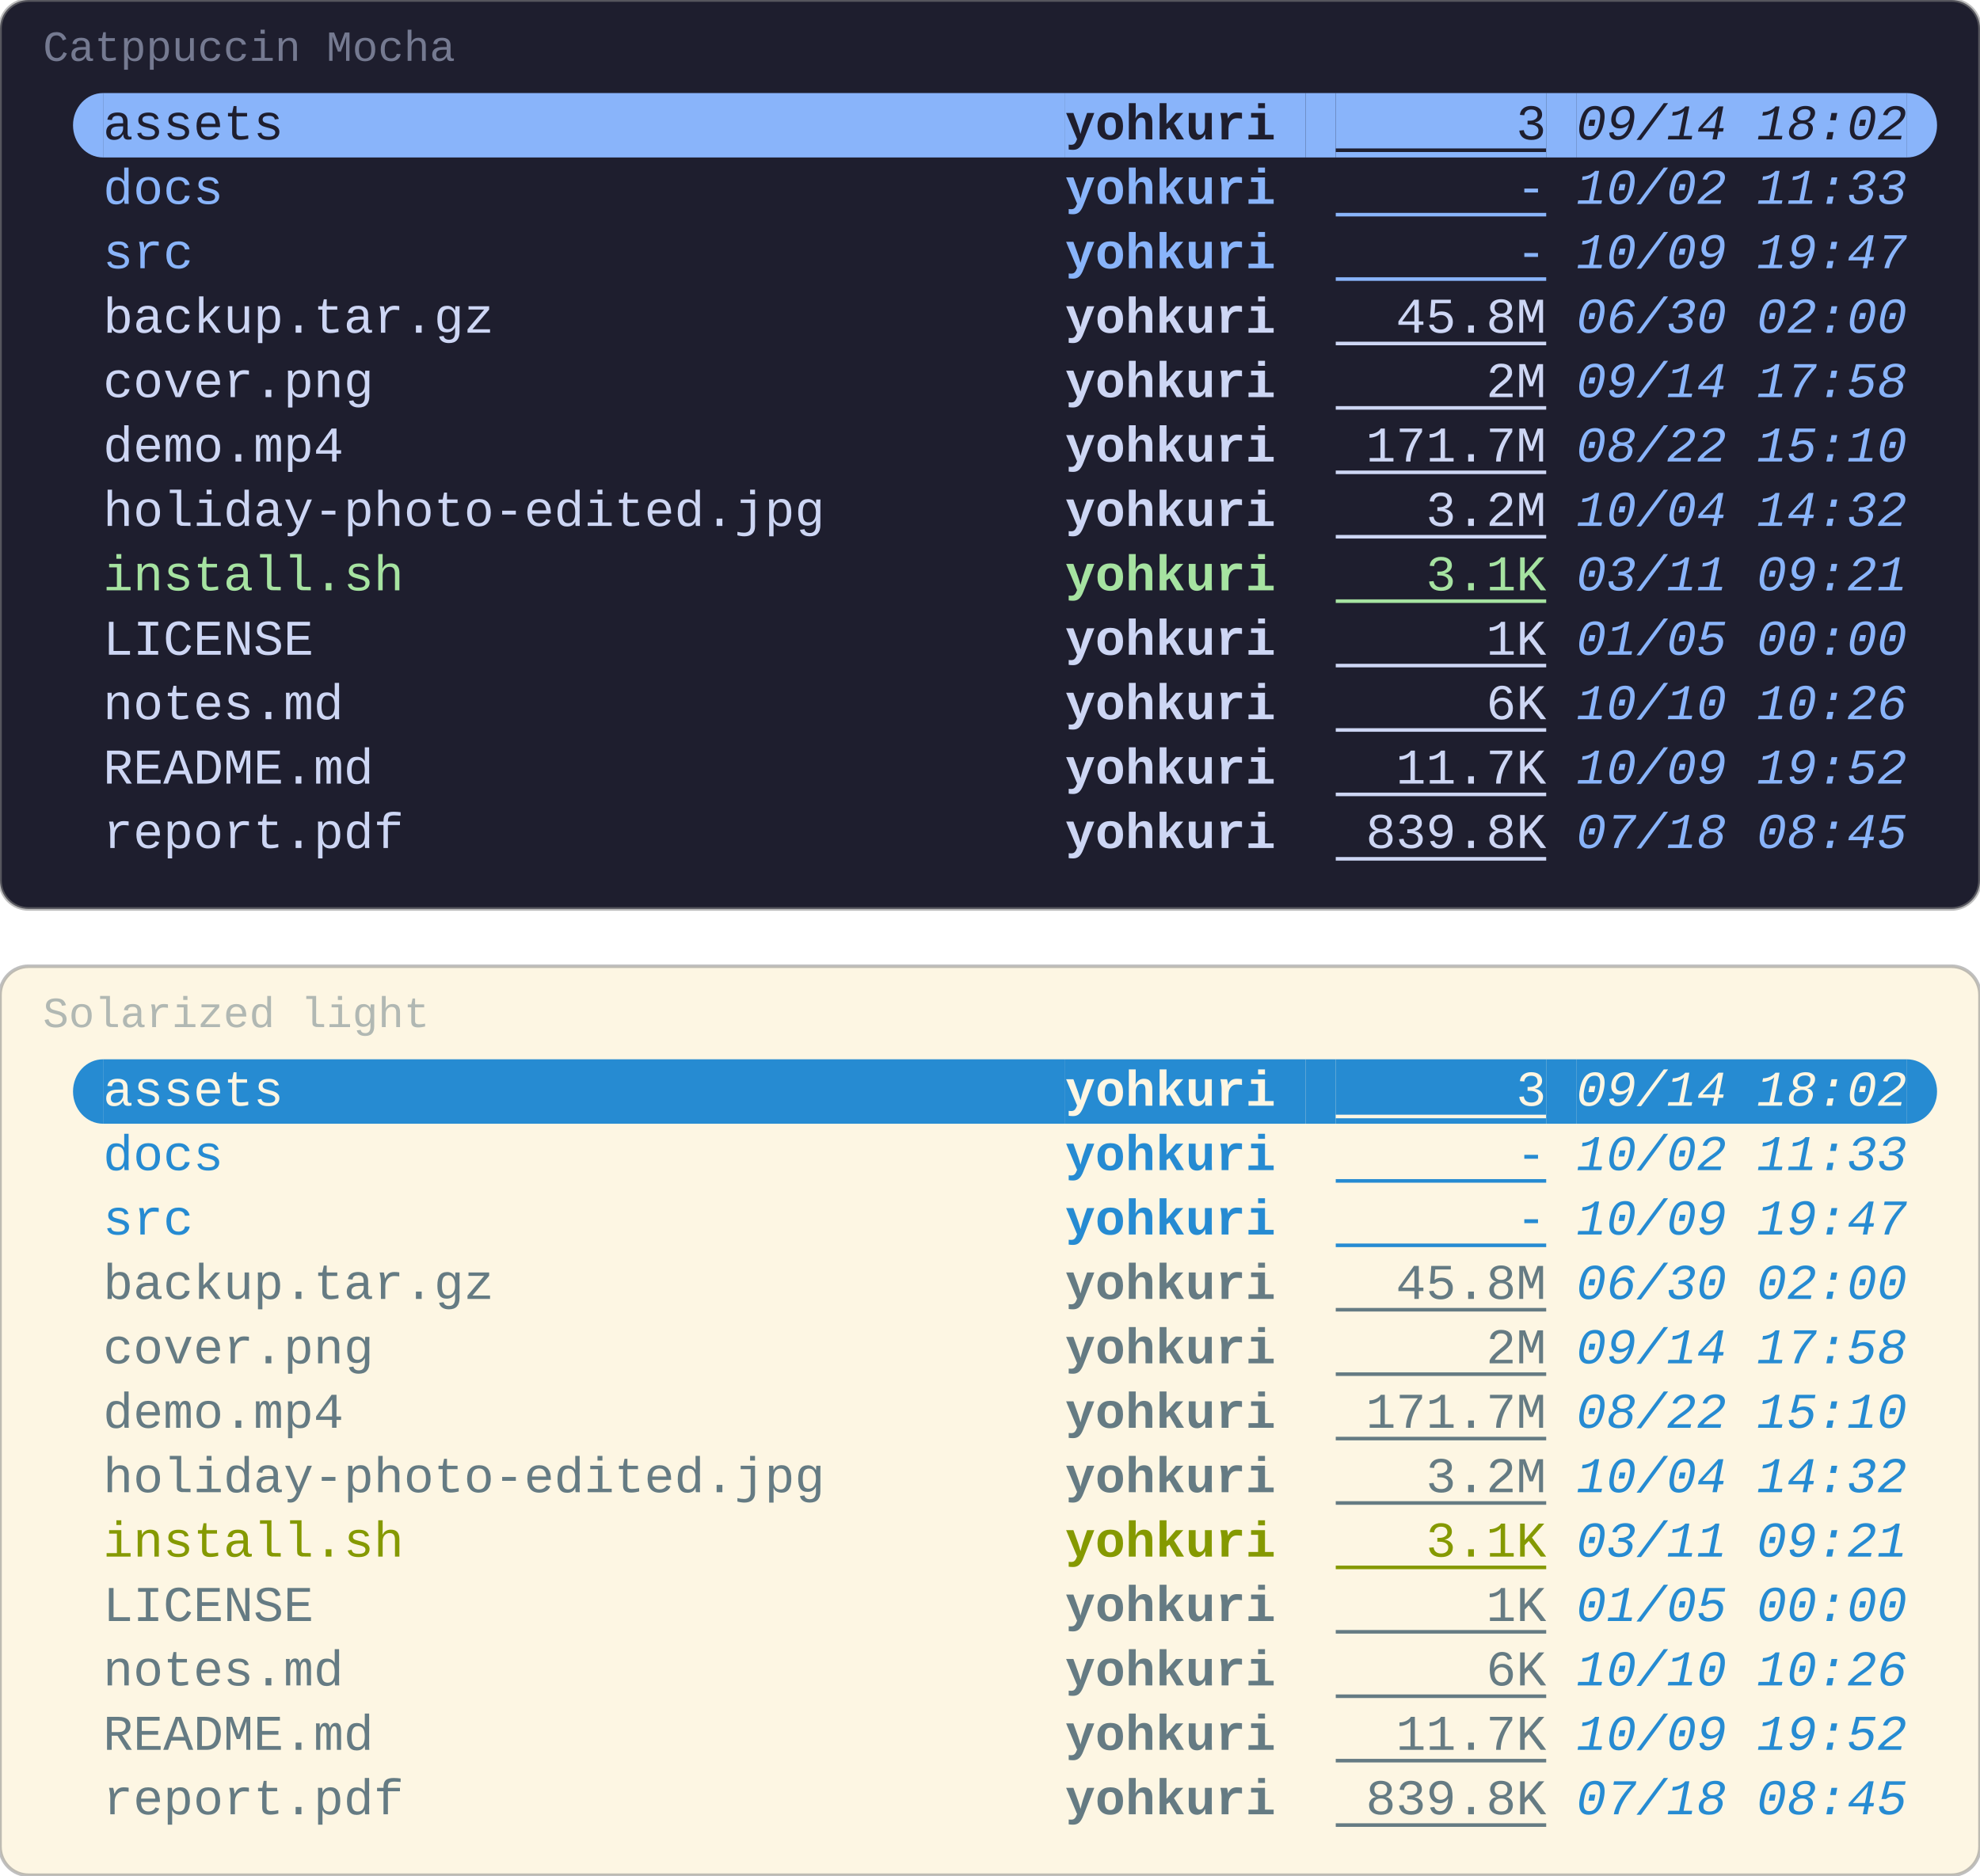
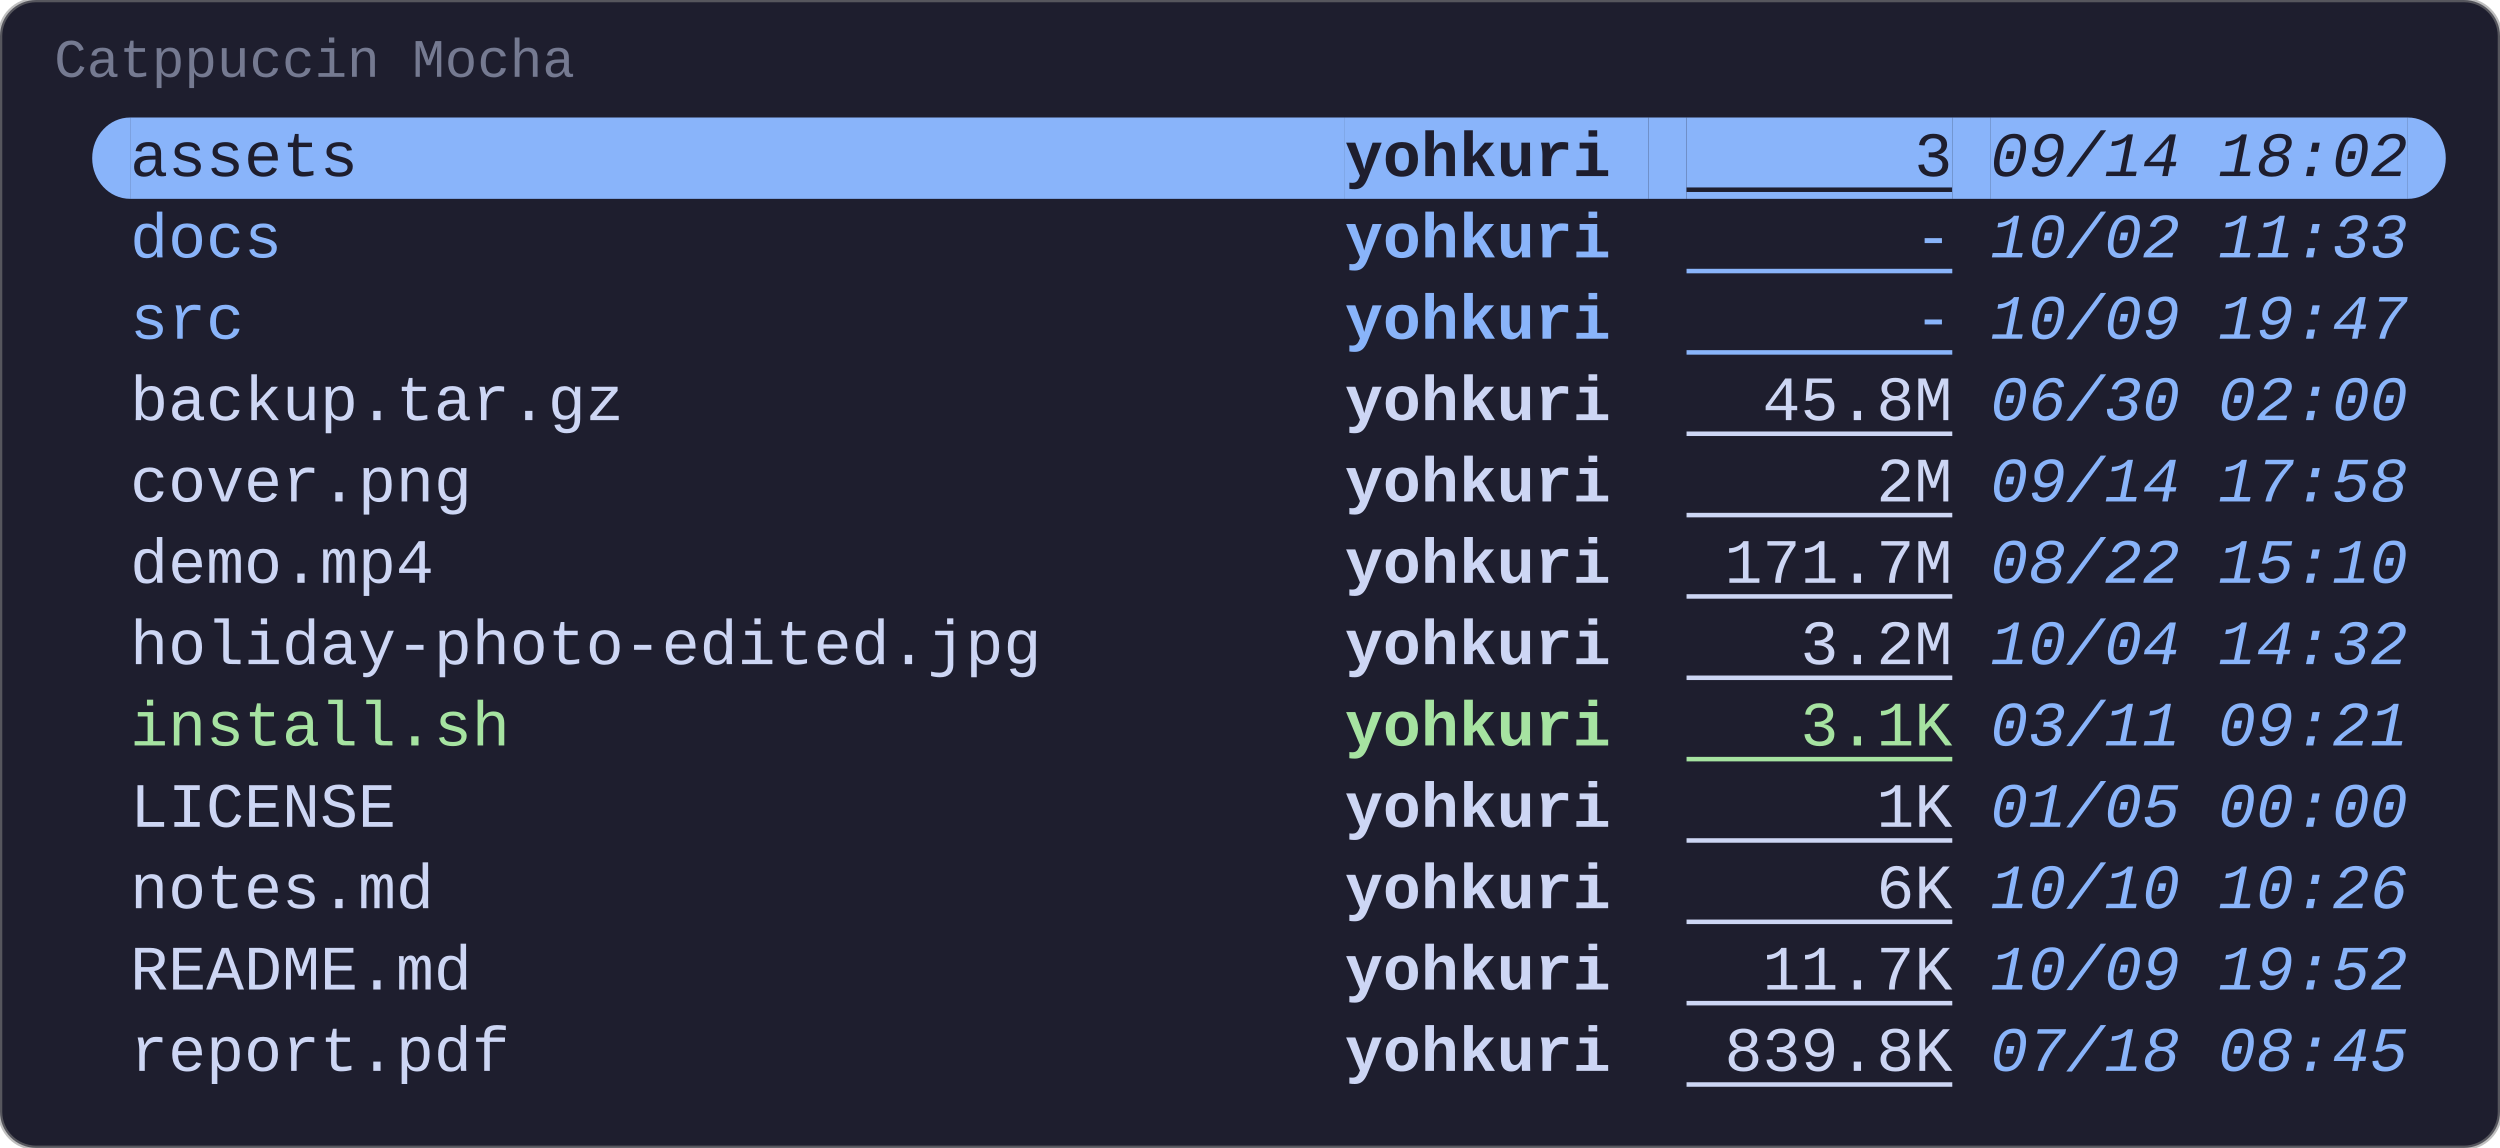
- <svg xmlns="http://www.w3.org/2000/svg" width="553.2" height="524" viewBox="0 0 553.2 524" role="img" data-source="dcf1fcab38f2dfbf2e311fe895b6d0ca5a225dfaff4a82d90aa2e424f1f05db7" font-family="ui-monospace, SFMono-Regular, Menlo, Consolas, 'Liberation Mono', monospace" font-size="14">
+ <svg xmlns="http://www.w3.org/2000/svg" width="553.2" height="254" viewBox="0 0 553.2 254" role="img" data-source="5afa4ecb38e028d1e72e68e858954cfe09262fc4045300a12319b1defed3ef6b" font-family="ui-monospace, SFMono-Regular, Menlo, Consolas, 'Liberation Mono', monospace" font-size="14">
  <g transform="translate(0,0)">
    <rect width="553.2" height="254" rx="8" fill="#1e1e2e" stroke="#8888" stroke-width="1" />
    <text x="12" y="17" font-size="12" fill="#757a91">Catppuccin Mocha</text>
    <path d="M28.8,26 A8.4,9 0 0 0 28.8,44 Z" fill="#89b4fa" />
    <rect x="28.8" y="26" width="268.8" height="18" fill="#89b4fa" />
    <text x="28.8" y="38.96" fill="#1e1e2e">assets</text>
    <rect x="297.6" y="26" width="67.2" height="18" fill="#89b4fa" />
    <text x="297.6" y="38.96" fill="#1e1e2e" font-weight="bold">yohkuri</text>
    <rect x="364.8" y="26" width="8.4" height="18" fill="#89b4fa" />
    <rect x="373.2" y="26" width="58.8" height="18" fill="#89b4fa" />
    <text x="423.6" y="38.96" fill="#1e1e2e">3</text>
    <rect x="373.2" y="41.48" width="58.8" height="1" fill="#1e1e2e" />
    <rect x="432" y="26" width="8.4" height="18" fill="#89b4fa" />
    <rect x="440.4" y="26" width="92.4" height="18" fill="#89b4fa" />
    <text x="440.4" y="38.96" fill="#1e1e2e" font-style="italic">09/14</text>
    <text x="490.8" y="38.96" fill="#1e1e2e" font-style="italic">18:02</text>
    <path d="M532.8,26 A8.4,9 0 0 1 532.8,44 Z" fill="#89b4fa" />
    <text x="28.8" y="56.96" fill="#89b4fa">docs</text>
    <text x="297.6" y="56.96" fill="#89b4fa" font-weight="bold">yohkuri</text>
    <text x="423.6" y="56.96" fill="#89b4fa">-</text>
    <rect x="373.2" y="59.48" width="58.8" height="1" fill="#89b4fa" />
    <text x="440.4" y="56.96" fill="#89b4fa" font-style="italic">10/02</text>
    <text x="490.8" y="56.96" fill="#89b4fa" font-style="italic">11:33</text>
    <text x="28.8" y="74.96" fill="#89b4fa">src</text>
    <text x="297.6" y="74.96" fill="#89b4fa" font-weight="bold">yohkuri</text>
    <text x="423.6" y="74.96" fill="#89b4fa">-</text>
    <rect x="373.2" y="77.48" width="58.8" height="1" fill="#89b4fa" />
    <text x="440.4" y="74.96" fill="#89b4fa" font-style="italic">10/09</text>
    <text x="490.8" y="74.96" fill="#89b4fa" font-style="italic">19:47</text>
    <text x="28.8" y="92.96" fill="#cdd6f4">backup.tar.gz</text>
    <text x="297.6" y="92.96" fill="#cdd6f4" font-weight="bold">yohkuri</text>
    <text x="390" y="92.96" fill="#cdd6f4">45.8M</text>
    <rect x="373.2" y="95.48" width="58.8" height="1" fill="#cdd6f4" />
    <text x="440.4" y="92.96" fill="#89b4fa" font-style="italic">06/30</text>
    <text x="490.8" y="92.96" fill="#89b4fa" font-style="italic">02:00</text>
    <text x="28.8" y="110.96" fill="#cdd6f4">cover.png</text>
    <text x="297.6" y="110.96" fill="#cdd6f4" font-weight="bold">yohkuri</text>
    <text x="415.2" y="110.96" fill="#cdd6f4">2M</text>
    <rect x="373.2" y="113.48" width="58.8" height="1" fill="#cdd6f4" />
    <text x="440.4" y="110.96" fill="#89b4fa" font-style="italic">09/14</text>
    <text x="490.8" y="110.96" fill="#89b4fa" font-style="italic">17:58</text>
    <text x="28.8" y="128.96" fill="#cdd6f4">demo.mp4</text>
    <text x="297.6" y="128.96" fill="#cdd6f4" font-weight="bold">yohkuri</text>
    <text x="381.6" y="128.96" fill="#cdd6f4">171.7M</text>
    <rect x="373.2" y="131.48" width="58.8" height="1" fill="#cdd6f4" />
    <text x="440.4" y="128.96" fill="#89b4fa" font-style="italic">08/22</text>
    <text x="490.8" y="128.96" fill="#89b4fa" font-style="italic">15:10</text>
    <text x="28.8" y="146.96" fill="#cdd6f4">holiday-photo-edited.jpg</text>
    <text x="297.6" y="146.96" fill="#cdd6f4" font-weight="bold">yohkuri</text>
    <text x="398.4" y="146.96" fill="#cdd6f4">3.2M</text>
    <rect x="373.2" y="149.48" width="58.8" height="1" fill="#cdd6f4" />
    <text x="440.4" y="146.96" fill="#89b4fa" font-style="italic">10/04</text>
    <text x="490.8" y="146.96" fill="#89b4fa" font-style="italic">14:32</text>
    <text x="28.8" y="164.96" fill="#a6e3a1">install.sh</text>
    <text x="297.6" y="164.96" fill="#a6e3a1" font-weight="bold">yohkuri</text>
    <text x="398.4" y="164.96" fill="#a6e3a1">3.1K</text>
    <rect x="373.2" y="167.48" width="58.8" height="1" fill="#a6e3a1" />
    <text x="440.4" y="164.96" fill="#89b4fa" font-style="italic">03/11</text>
    <text x="490.8" y="164.96" fill="#89b4fa" font-style="italic">09:21</text>
    <text x="28.8" y="182.96" fill="#cdd6f4">LICENSE</text>
    <text x="297.6" y="182.96" fill="#cdd6f4" font-weight="bold">yohkuri</text>
    <text x="415.2" y="182.96" fill="#cdd6f4">1K</text>
    <rect x="373.2" y="185.48" width="58.8" height="1" fill="#cdd6f4" />
    <text x="440.4" y="182.96" fill="#89b4fa" font-style="italic">01/05</text>
    <text x="490.8" y="182.96" fill="#89b4fa" font-style="italic">00:00</text>
    <text x="28.8" y="200.96" fill="#cdd6f4">notes.md</text>
    <text x="297.6" y="200.96" fill="#cdd6f4" font-weight="bold">yohkuri</text>
    <text x="415.2" y="200.96" fill="#cdd6f4">6K</text>
    <rect x="373.2" y="203.48" width="58.8" height="1" fill="#cdd6f4" />
    <text x="440.4" y="200.96" fill="#89b4fa" font-style="italic">10/10</text>
    <text x="490.8" y="200.96" fill="#89b4fa" font-style="italic">10:26</text>
    <text x="28.8" y="218.96" fill="#cdd6f4">README.md</text>
    <text x="297.6" y="218.96" fill="#cdd6f4" font-weight="bold">yohkuri</text>
    <text x="390" y="218.96" fill="#cdd6f4">11.7K</text>
    <rect x="373.2" y="221.48" width="58.8" height="1" fill="#cdd6f4" />
    <text x="440.4" y="218.96" fill="#89b4fa" font-style="italic">10/09</text>
    <text x="490.8" y="218.96" fill="#89b4fa" font-style="italic">19:52</text>
    <text x="28.8" y="236.96" fill="#cdd6f4">report.pdf</text>
    <text x="297.6" y="236.96" fill="#cdd6f4" font-weight="bold">yohkuri</text>
    <text x="381.6" y="236.96" fill="#cdd6f4">839.8K</text>
    <rect x="373.2" y="239.48" width="58.8" height="1" fill="#cdd6f4" />
    <text x="440.4" y="236.96" fill="#89b4fa" font-style="italic">07/18</text>
    <text x="490.8" y="236.96" fill="#89b4fa" font-style="italic">08:45</text>
  </g>
-   <g transform="translate(0,270)">
-     <rect width="553.2" height="254" rx="8" fill="#fdf6e3" stroke="#8888" stroke-width="1" />
-     <text x="12" y="17" font-size="12" fill="#b1b8b3">Solarized light</text>
-     <path d="M28.8,26 A8.4,9 0 0 0 28.8,44 Z" fill="#268bd2" />
-     <rect x="28.8" y="26" width="268.8" height="18" fill="#268bd2" />
-     <text x="28.8" y="38.96" fill="#fdf6e3">assets</text>
-     <rect x="297.6" y="26" width="67.2" height="18" fill="#268bd2" />
-     <text x="297.6" y="38.96" fill="#fdf6e3" font-weight="bold">yohkuri</text>
-     <rect x="364.8" y="26" width="8.4" height="18" fill="#268bd2" />
-     <rect x="373.2" y="26" width="58.8" height="18" fill="#268bd2" />
-     <text x="423.6" y="38.96" fill="#fdf6e3">3</text>
-     <rect x="373.2" y="41.48" width="58.8" height="1" fill="#fdf6e3" />
-     <rect x="432" y="26" width="8.4" height="18" fill="#268bd2" />
-     <rect x="440.4" y="26" width="92.4" height="18" fill="#268bd2" />
-     <text x="440.4" y="38.96" fill="#fdf6e3" font-style="italic">09/14</text>
-     <text x="490.8" y="38.96" fill="#fdf6e3" font-style="italic">18:02</text>
-     <path d="M532.8,26 A8.4,9 0 0 1 532.8,44 Z" fill="#268bd2" />
-     <text x="28.8" y="56.96" fill="#268bd2">docs</text>
-     <text x="297.6" y="56.96" fill="#268bd2" font-weight="bold">yohkuri</text>
-     <text x="423.6" y="56.96" fill="#268bd2">-</text>
-     <rect x="373.2" y="59.48" width="58.8" height="1" fill="#268bd2" />
-     <text x="440.4" y="56.96" fill="#268bd2" font-style="italic">10/02</text>
-     <text x="490.8" y="56.96" fill="#268bd2" font-style="italic">11:33</text>
-     <text x="28.8" y="74.96" fill="#268bd2">src</text>
-     <text x="297.6" y="74.96" fill="#268bd2" font-weight="bold">yohkuri</text>
-     <text x="423.6" y="74.96" fill="#268bd2">-</text>
-     <rect x="373.2" y="77.48" width="58.8" height="1" fill="#268bd2" />
-     <text x="440.4" y="74.96" fill="#268bd2" font-style="italic">10/09</text>
-     <text x="490.8" y="74.96" fill="#268bd2" font-style="italic">19:47</text>
-     <text x="28.8" y="92.96" fill="#657b83">backup.tar.gz</text>
-     <text x="297.6" y="92.96" fill="#657b83" font-weight="bold">yohkuri</text>
-     <text x="390" y="92.96" fill="#657b83">45.8M</text>
-     <rect x="373.2" y="95.48" width="58.8" height="1" fill="#657b83" />
-     <text x="440.4" y="92.96" fill="#268bd2" font-style="italic">06/30</text>
-     <text x="490.8" y="92.96" fill="#268bd2" font-style="italic">02:00</text>
-     <text x="28.8" y="110.96" fill="#657b83">cover.png</text>
-     <text x="297.6" y="110.96" fill="#657b83" font-weight="bold">yohkuri</text>
-     <text x="415.2" y="110.96" fill="#657b83">2M</text>
-     <rect x="373.2" y="113.48" width="58.8" height="1" fill="#657b83" />
-     <text x="440.4" y="110.96" fill="#268bd2" font-style="italic">09/14</text>
-     <text x="490.8" y="110.96" fill="#268bd2" font-style="italic">17:58</text>
-     <text x="28.8" y="128.96" fill="#657b83">demo.mp4</text>
-     <text x="297.6" y="128.96" fill="#657b83" font-weight="bold">yohkuri</text>
-     <text x="381.6" y="128.96" fill="#657b83">171.7M</text>
-     <rect x="373.2" y="131.48" width="58.8" height="1" fill="#657b83" />
-     <text x="440.4" y="128.96" fill="#268bd2" font-style="italic">08/22</text>
-     <text x="490.8" y="128.96" fill="#268bd2" font-style="italic">15:10</text>
-     <text x="28.8" y="146.96" fill="#657b83">holiday-photo-edited.jpg</text>
-     <text x="297.6" y="146.96" fill="#657b83" font-weight="bold">yohkuri</text>
-     <text x="398.4" y="146.96" fill="#657b83">3.2M</text>
-     <rect x="373.2" y="149.48" width="58.8" height="1" fill="#657b83" />
-     <text x="440.4" y="146.96" fill="#268bd2" font-style="italic">10/04</text>
-     <text x="490.8" y="146.96" fill="#268bd2" font-style="italic">14:32</text>
-     <text x="28.8" y="164.96" fill="#859900">install.sh</text>
-     <text x="297.6" y="164.96" fill="#859900" font-weight="bold">yohkuri</text>
-     <text x="398.4" y="164.96" fill="#859900">3.1K</text>
-     <rect x="373.2" y="167.48" width="58.8" height="1" fill="#859900" />
-     <text x="440.4" y="164.96" fill="#268bd2" font-style="italic">03/11</text>
-     <text x="490.8" y="164.96" fill="#268bd2" font-style="italic">09:21</text>
-     <text x="28.8" y="182.96" fill="#657b83">LICENSE</text>
-     <text x="297.6" y="182.96" fill="#657b83" font-weight="bold">yohkuri</text>
-     <text x="415.2" y="182.96" fill="#657b83">1K</text>
-     <rect x="373.2" y="185.48" width="58.8" height="1" fill="#657b83" />
-     <text x="440.4" y="182.96" fill="#268bd2" font-style="italic">01/05</text>
-     <text x="490.8" y="182.96" fill="#268bd2" font-style="italic">00:00</text>
-     <text x="28.8" y="200.96" fill="#657b83">notes.md</text>
-     <text x="297.6" y="200.96" fill="#657b83" font-weight="bold">yohkuri</text>
-     <text x="415.2" y="200.96" fill="#657b83">6K</text>
-     <rect x="373.2" y="203.48" width="58.8" height="1" fill="#657b83" />
-     <text x="440.4" y="200.96" fill="#268bd2" font-style="italic">10/10</text>
-     <text x="490.8" y="200.96" fill="#268bd2" font-style="italic">10:26</text>
-     <text x="28.8" y="218.96" fill="#657b83">README.md</text>
-     <text x="297.6" y="218.96" fill="#657b83" font-weight="bold">yohkuri</text>
-     <text x="390" y="218.96" fill="#657b83">11.7K</text>
-     <rect x="373.2" y="221.48" width="58.8" height="1" fill="#657b83" />
-     <text x="440.4" y="218.96" fill="#268bd2" font-style="italic">10/09</text>
-     <text x="490.8" y="218.96" fill="#268bd2" font-style="italic">19:52</text>
-     <text x="28.8" y="236.96" fill="#657b83">report.pdf</text>
-     <text x="297.6" y="236.96" fill="#657b83" font-weight="bold">yohkuri</text>
-     <text x="381.6" y="236.96" fill="#657b83">839.8K</text>
-     <rect x="373.2" y="239.48" width="58.8" height="1" fill="#657b83" />
-     <text x="440.4" y="236.96" fill="#268bd2" font-style="italic">07/18</text>
-     <text x="490.8" y="236.96" fill="#268bd2" font-style="italic">08:45</text>
-   </g>
</svg>
